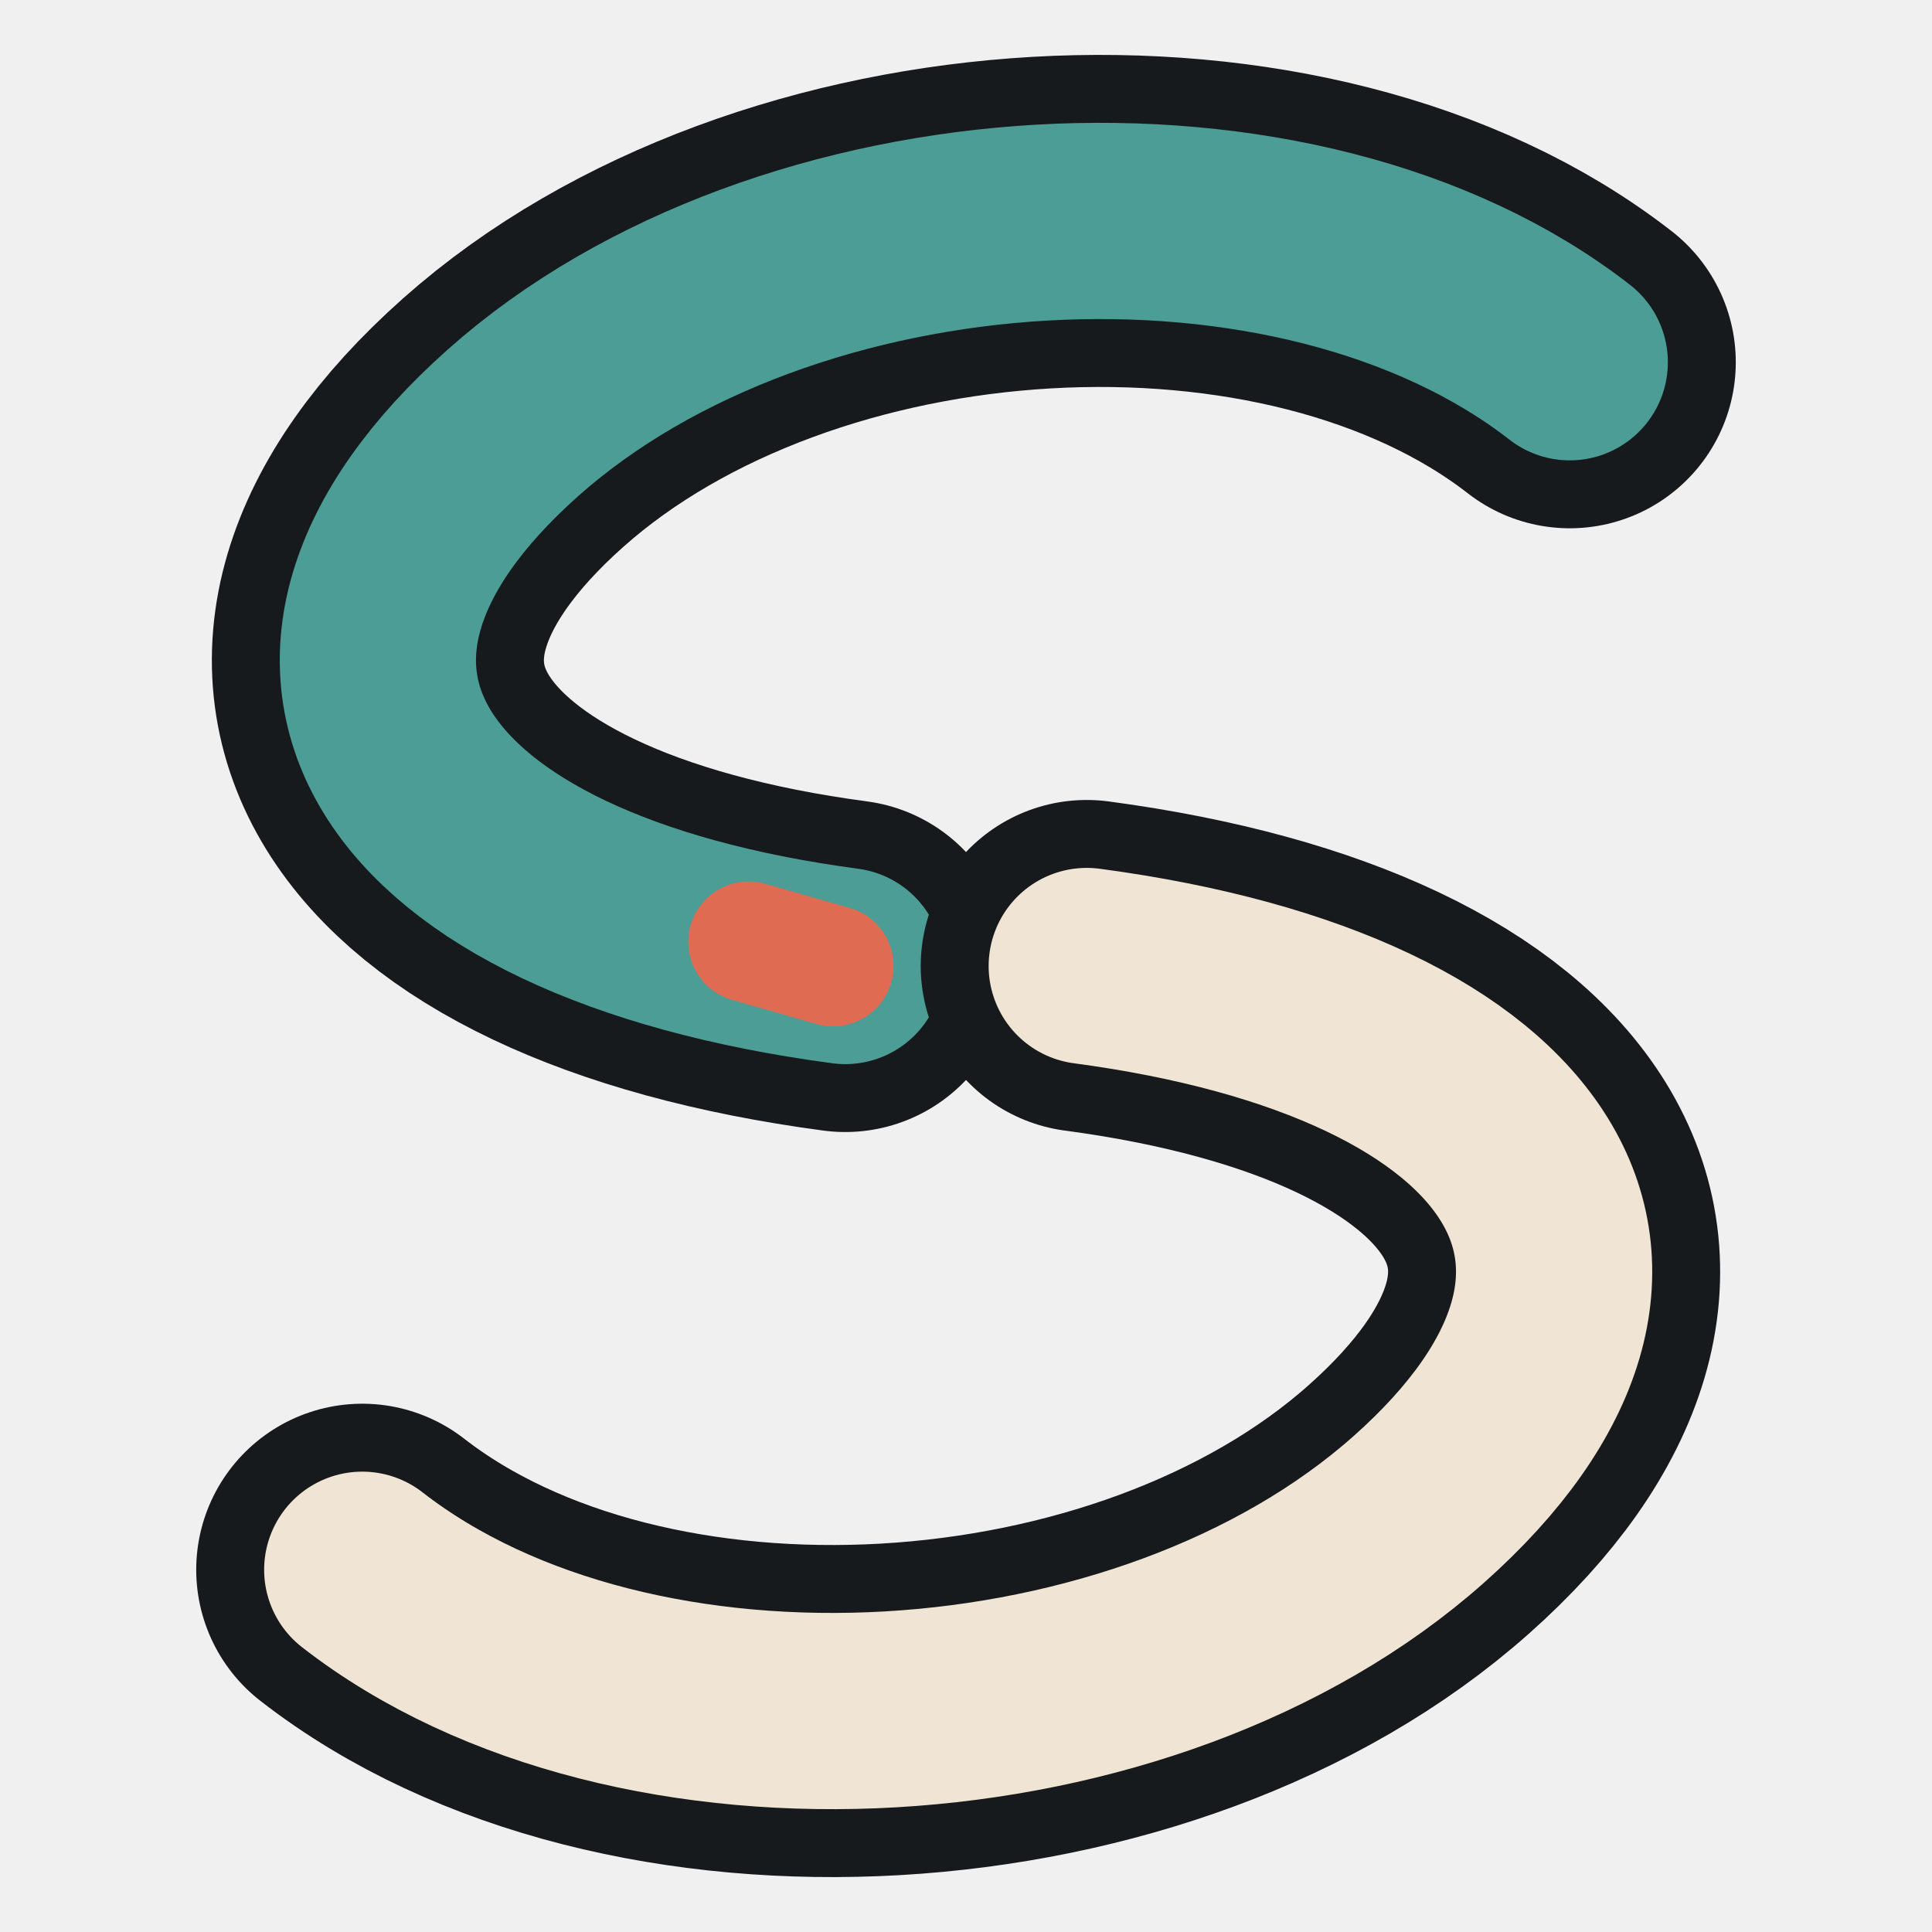
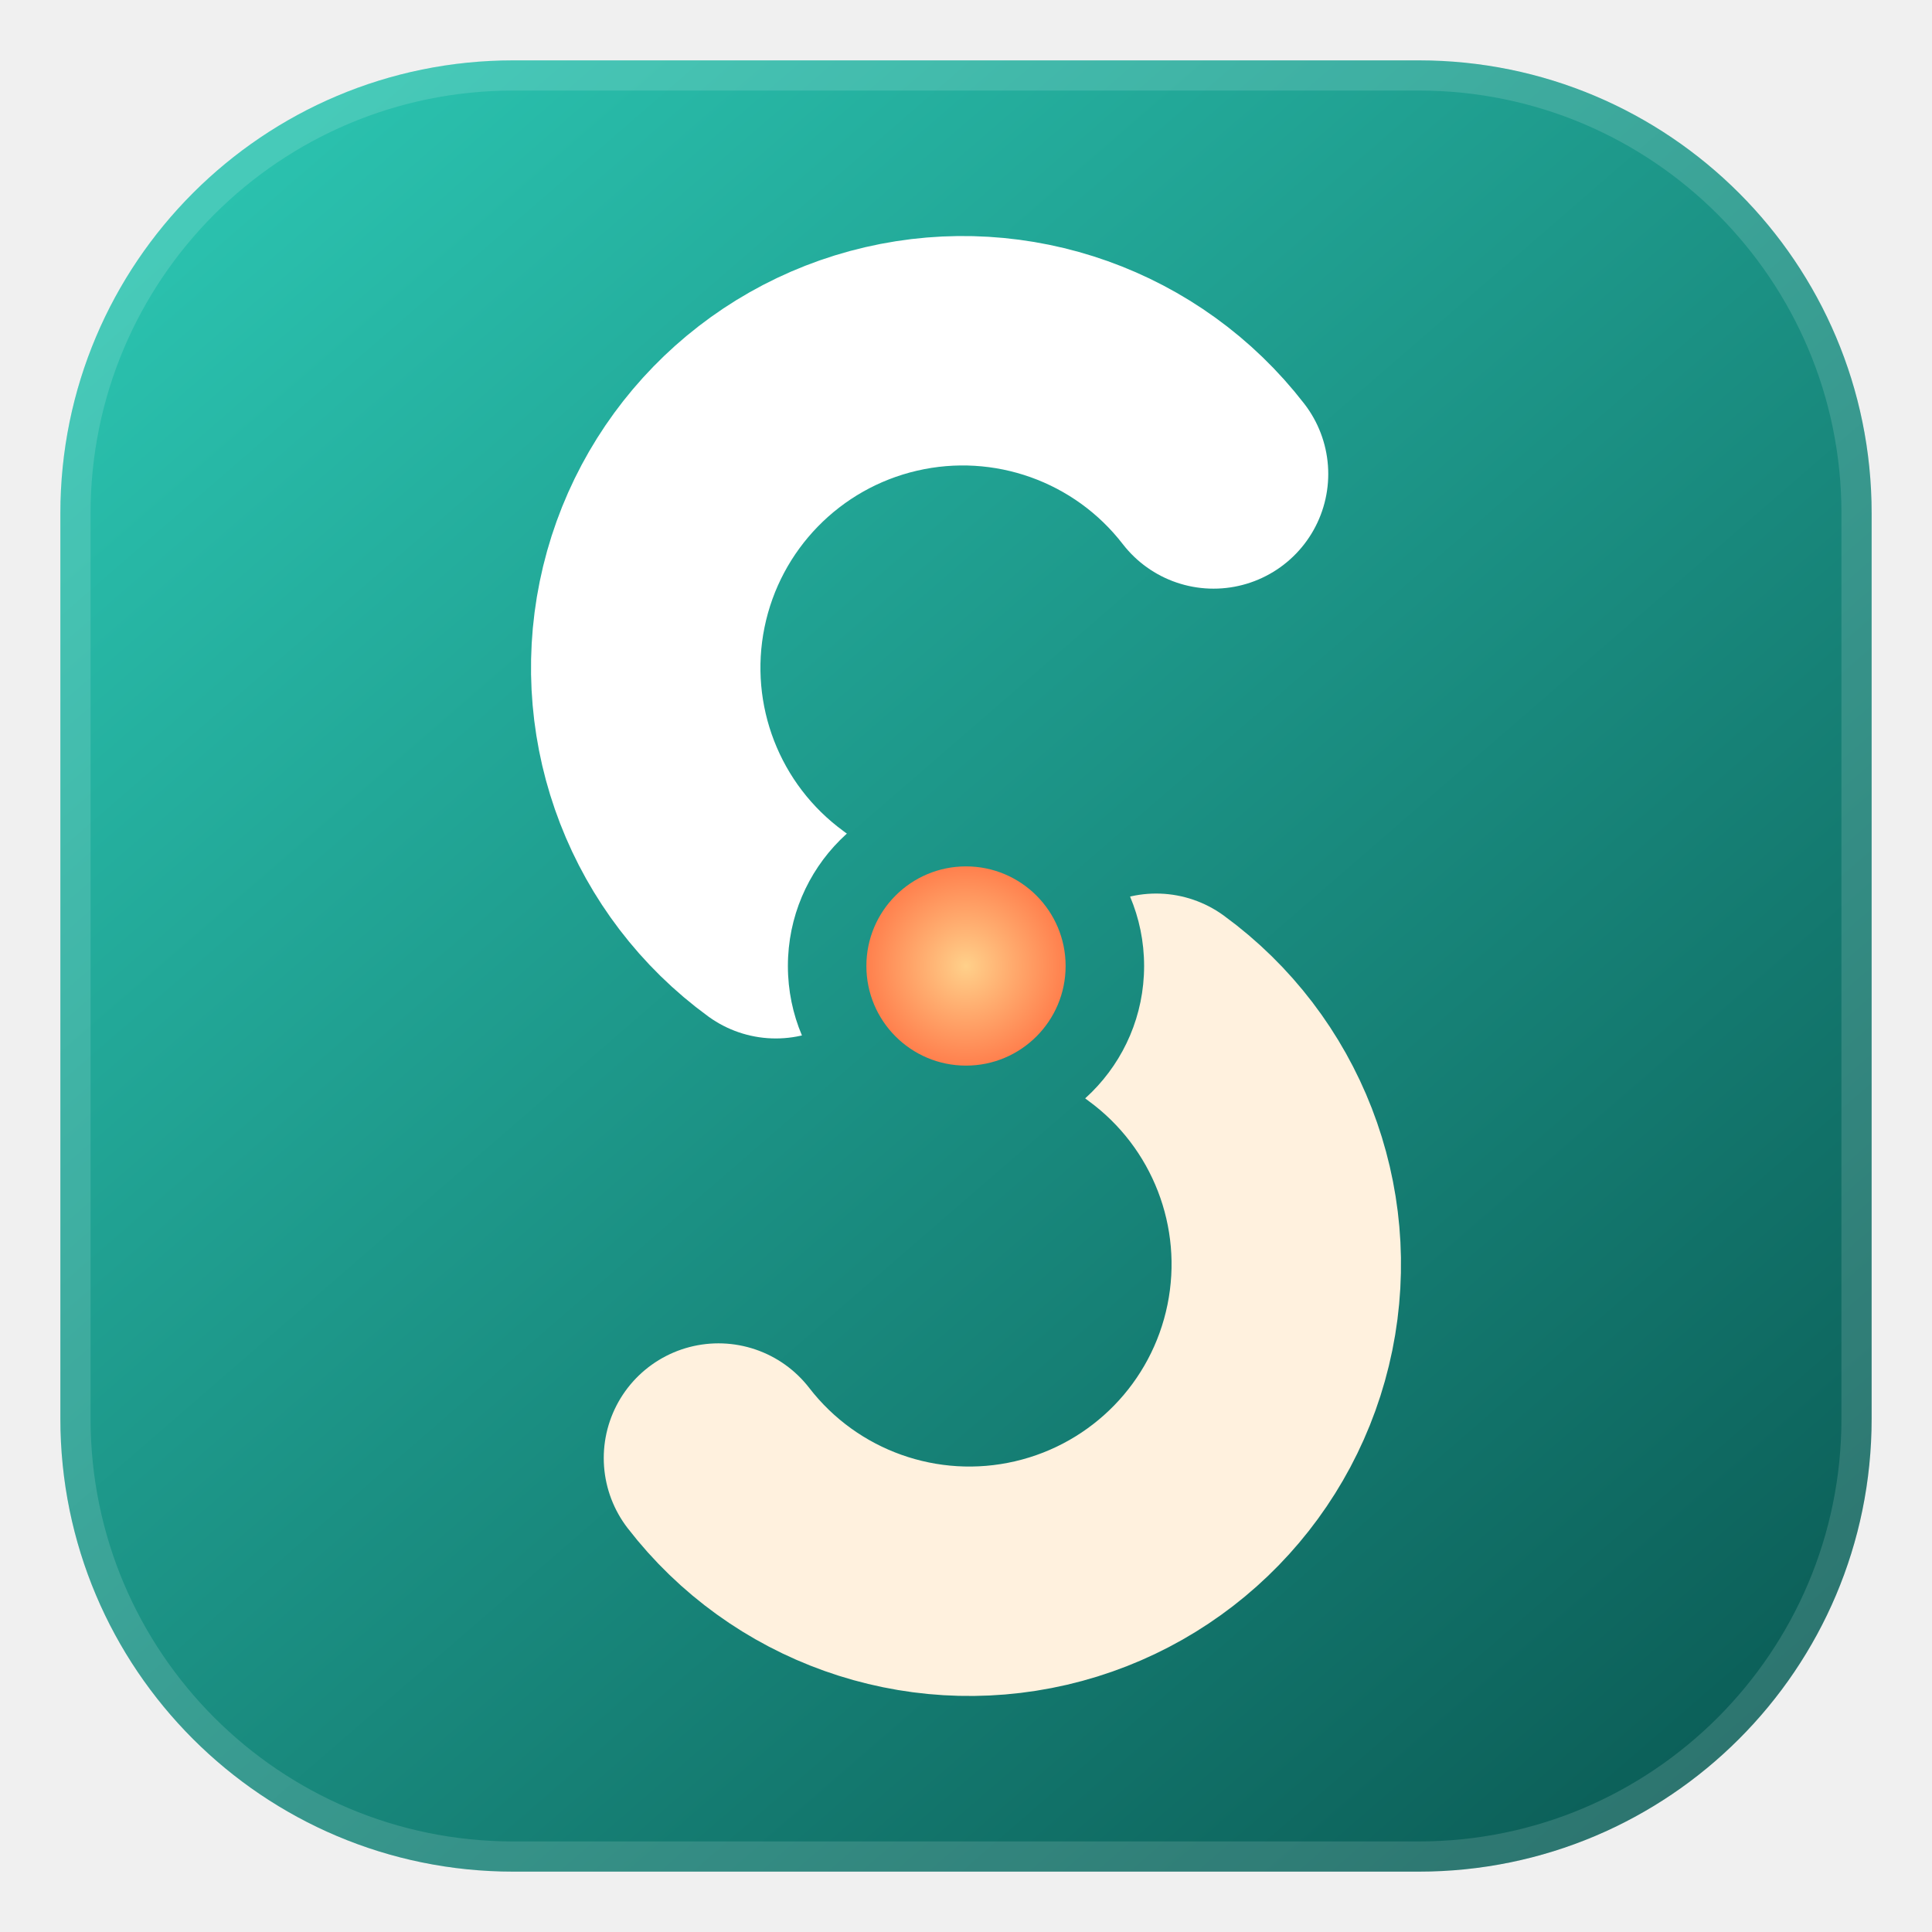
<svg xmlns="http://www.w3.org/2000/svg" viewBox="0 0 64 64" role="img" aria-labelledby="title description">
-   <g fill="none" stroke-linecap="round" stroke-linejoin="round">
-     <path d="M52 12C43 5 26 6 17 14C8 22 13 30 28 32" stroke="#171a1c" stroke-width="11" />
-     <path d="M52 12C43 5 26 6 17 14C8 22 13 30 28 32" stroke="#4b9d96" stroke-width="6.5" />
-     <path d="M36 32C51 34 56 42 47 50C38 58 21 59 12 52" stroke="#171a1c" stroke-width="11" />
-     <path d="M36 32C51 34 56 42 47 50C38 58 21 59 12 52" stroke="#f0e5d5" stroke-width="6.5" />
-     <path d="M27.6 32L24.8 31.2" stroke="#df6b52" stroke-width="4" />
+   <defs>
+     <linearGradient id="solcord-tile" x1="6" y1="2" x2="58" y2="62" gradientUnits="userSpaceOnUse">
+       <stop offset="0" stop-color="#2cc7b3" />
+       <stop offset="1" stop-color="#0a5a54" />
+     </linearGradient>
+     <radialGradient id="solcord-spark" cx="32" cy="32" r="4.2" gradientUnits="userSpaceOnUse">
+       <stop offset="0" stop-color="#ffd08a" />
+       <stop offset="1" stop-color="#ff6a3d" />
+     </radialGradient>
+   </defs>
+   <rect x="2" y="2" width="60" height="60" rx="15" fill="url(#solcord-tile)" />
+   <rect x="2.5" y="2.5" width="59" height="59" rx="14.5" fill="none" stroke="#ffffff" stroke-opacity="0.14" />
+   <g fill="none" stroke-linecap="round" stroke-width="7.6">
+     <path d="M40.2 15.7A10.5 10.5 0 1 0 25.7 30.6" stroke="#ffffff" />
+     <path d="M38.3 33.4A10.5 10.5 0 1 1 23.8 48.3" stroke="#fff1de" />
  </g>
+   <circle cx="32" cy="32" r="5.9" fill="url(#solcord-tile)" />
+   <circle cx="32" cy="32" r="3.3" fill="url(#solcord-spark)" />
</svg>
